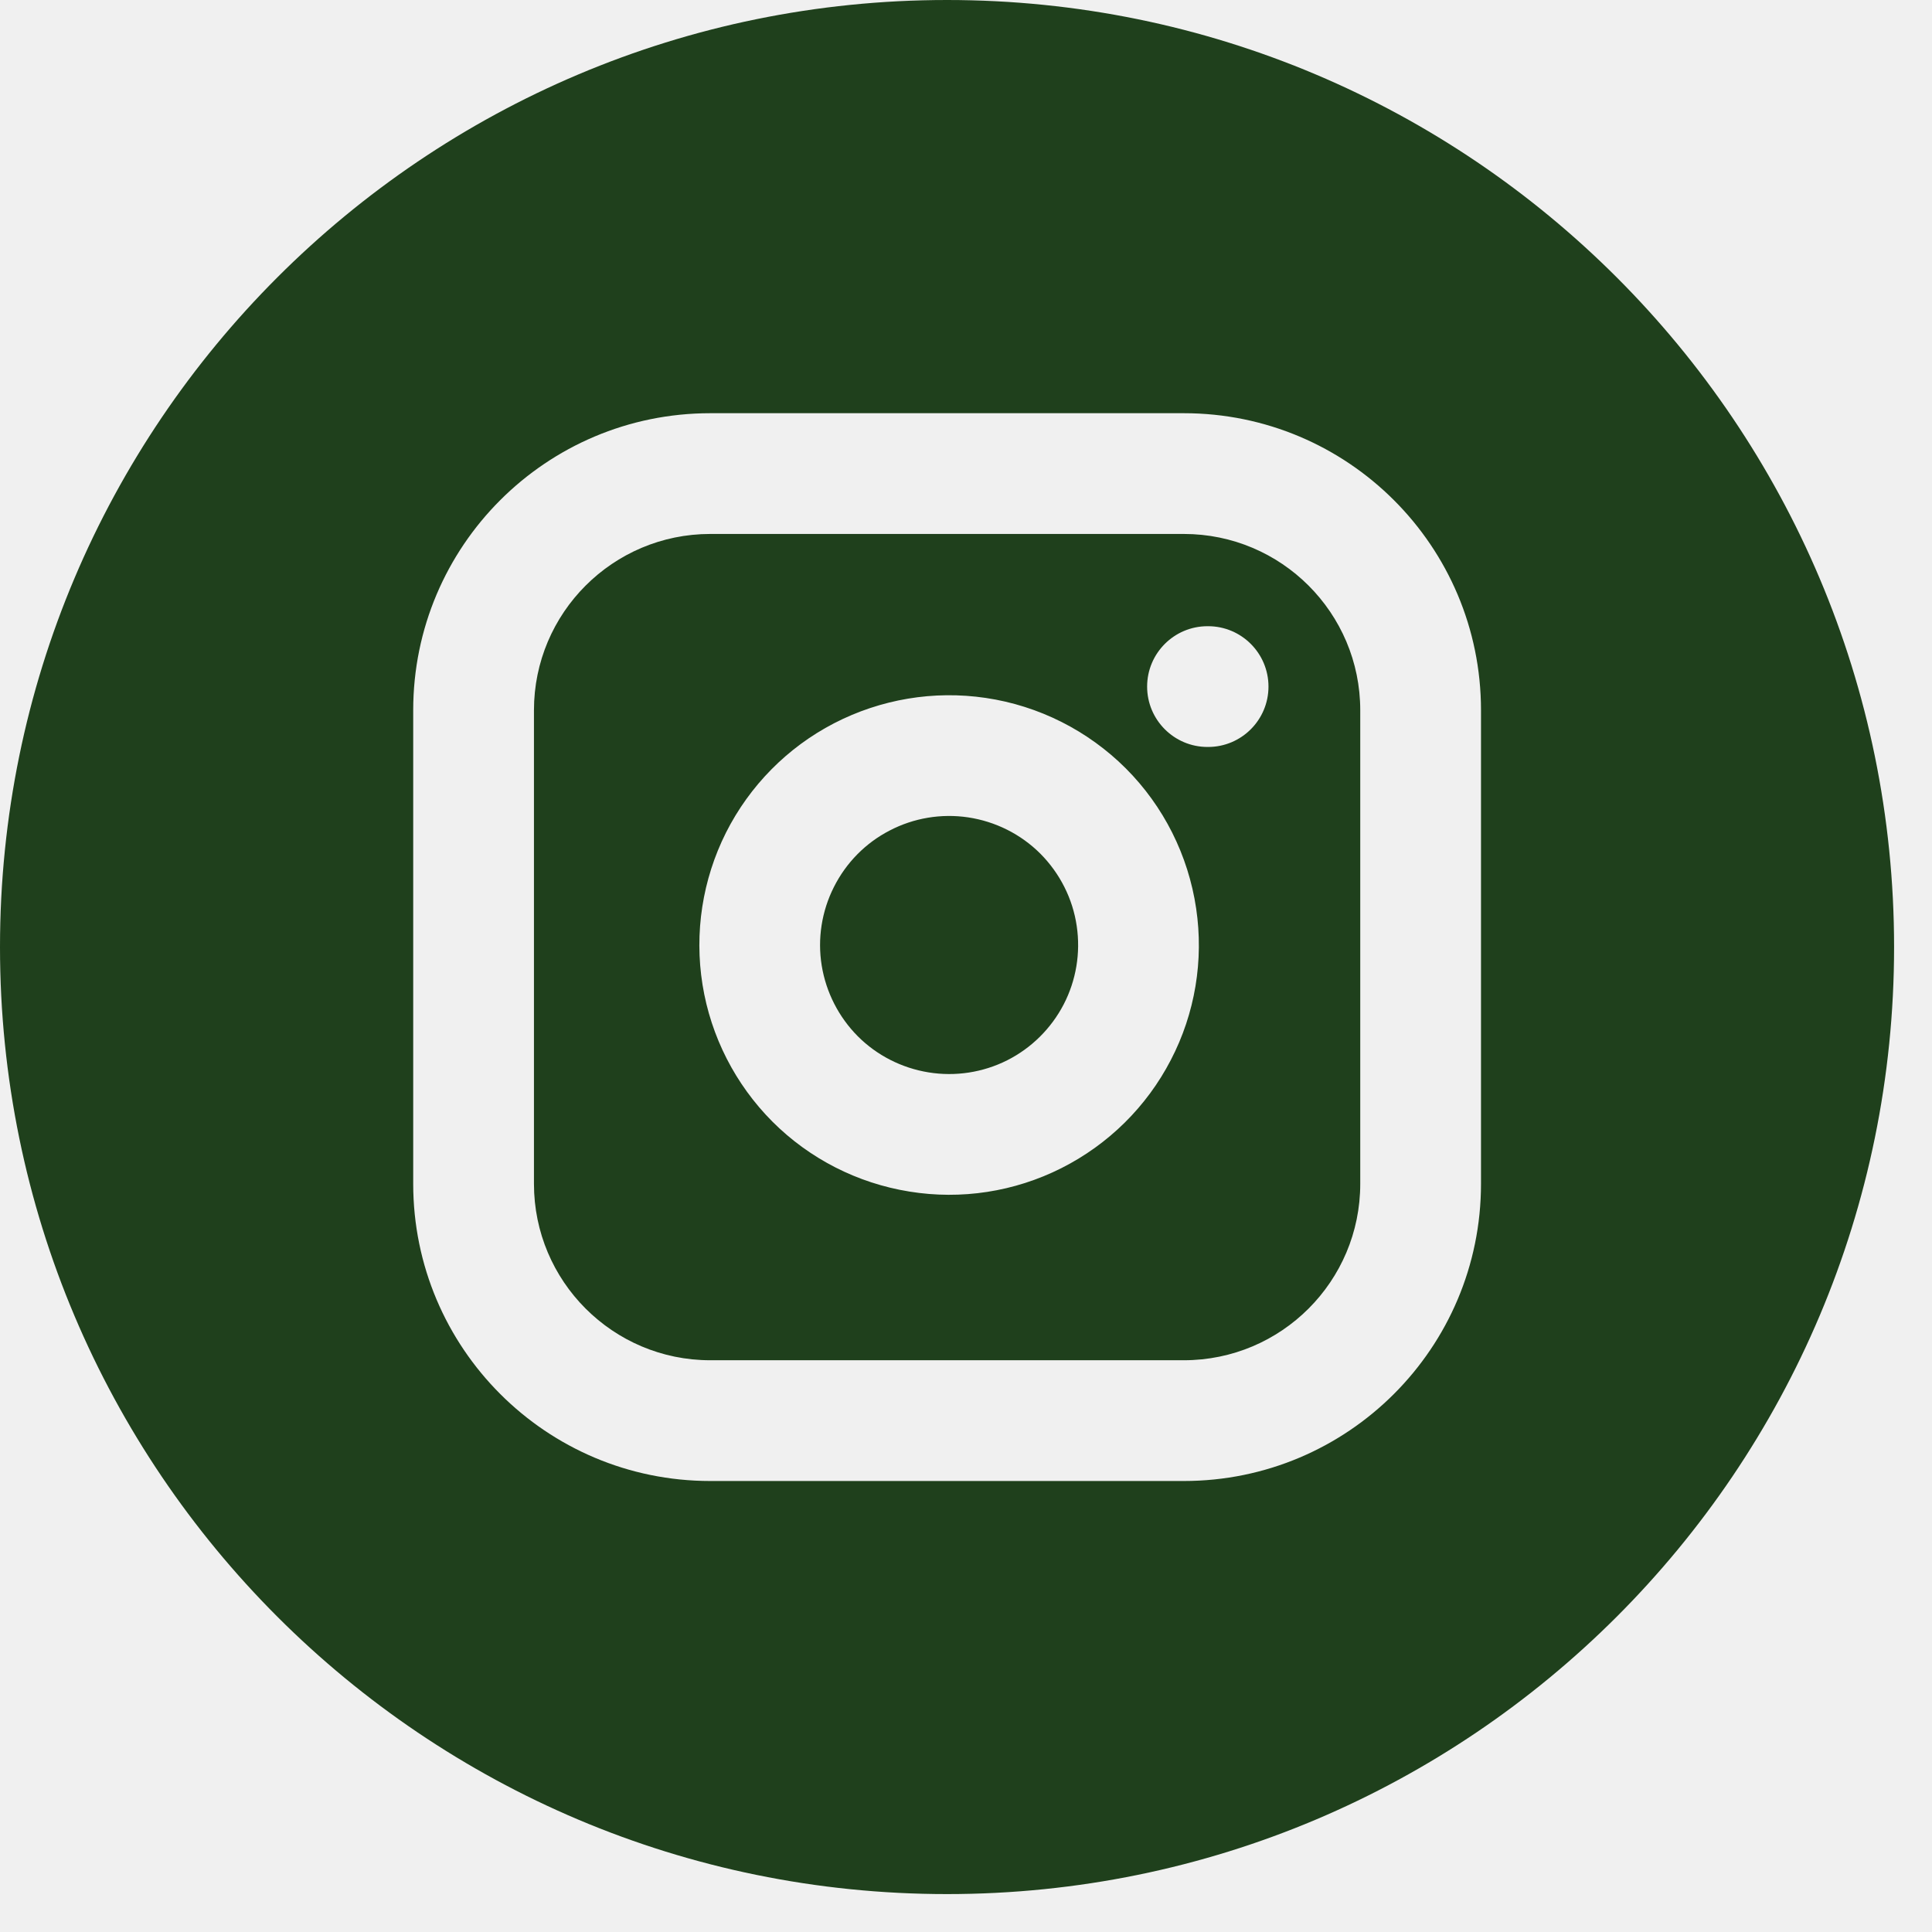
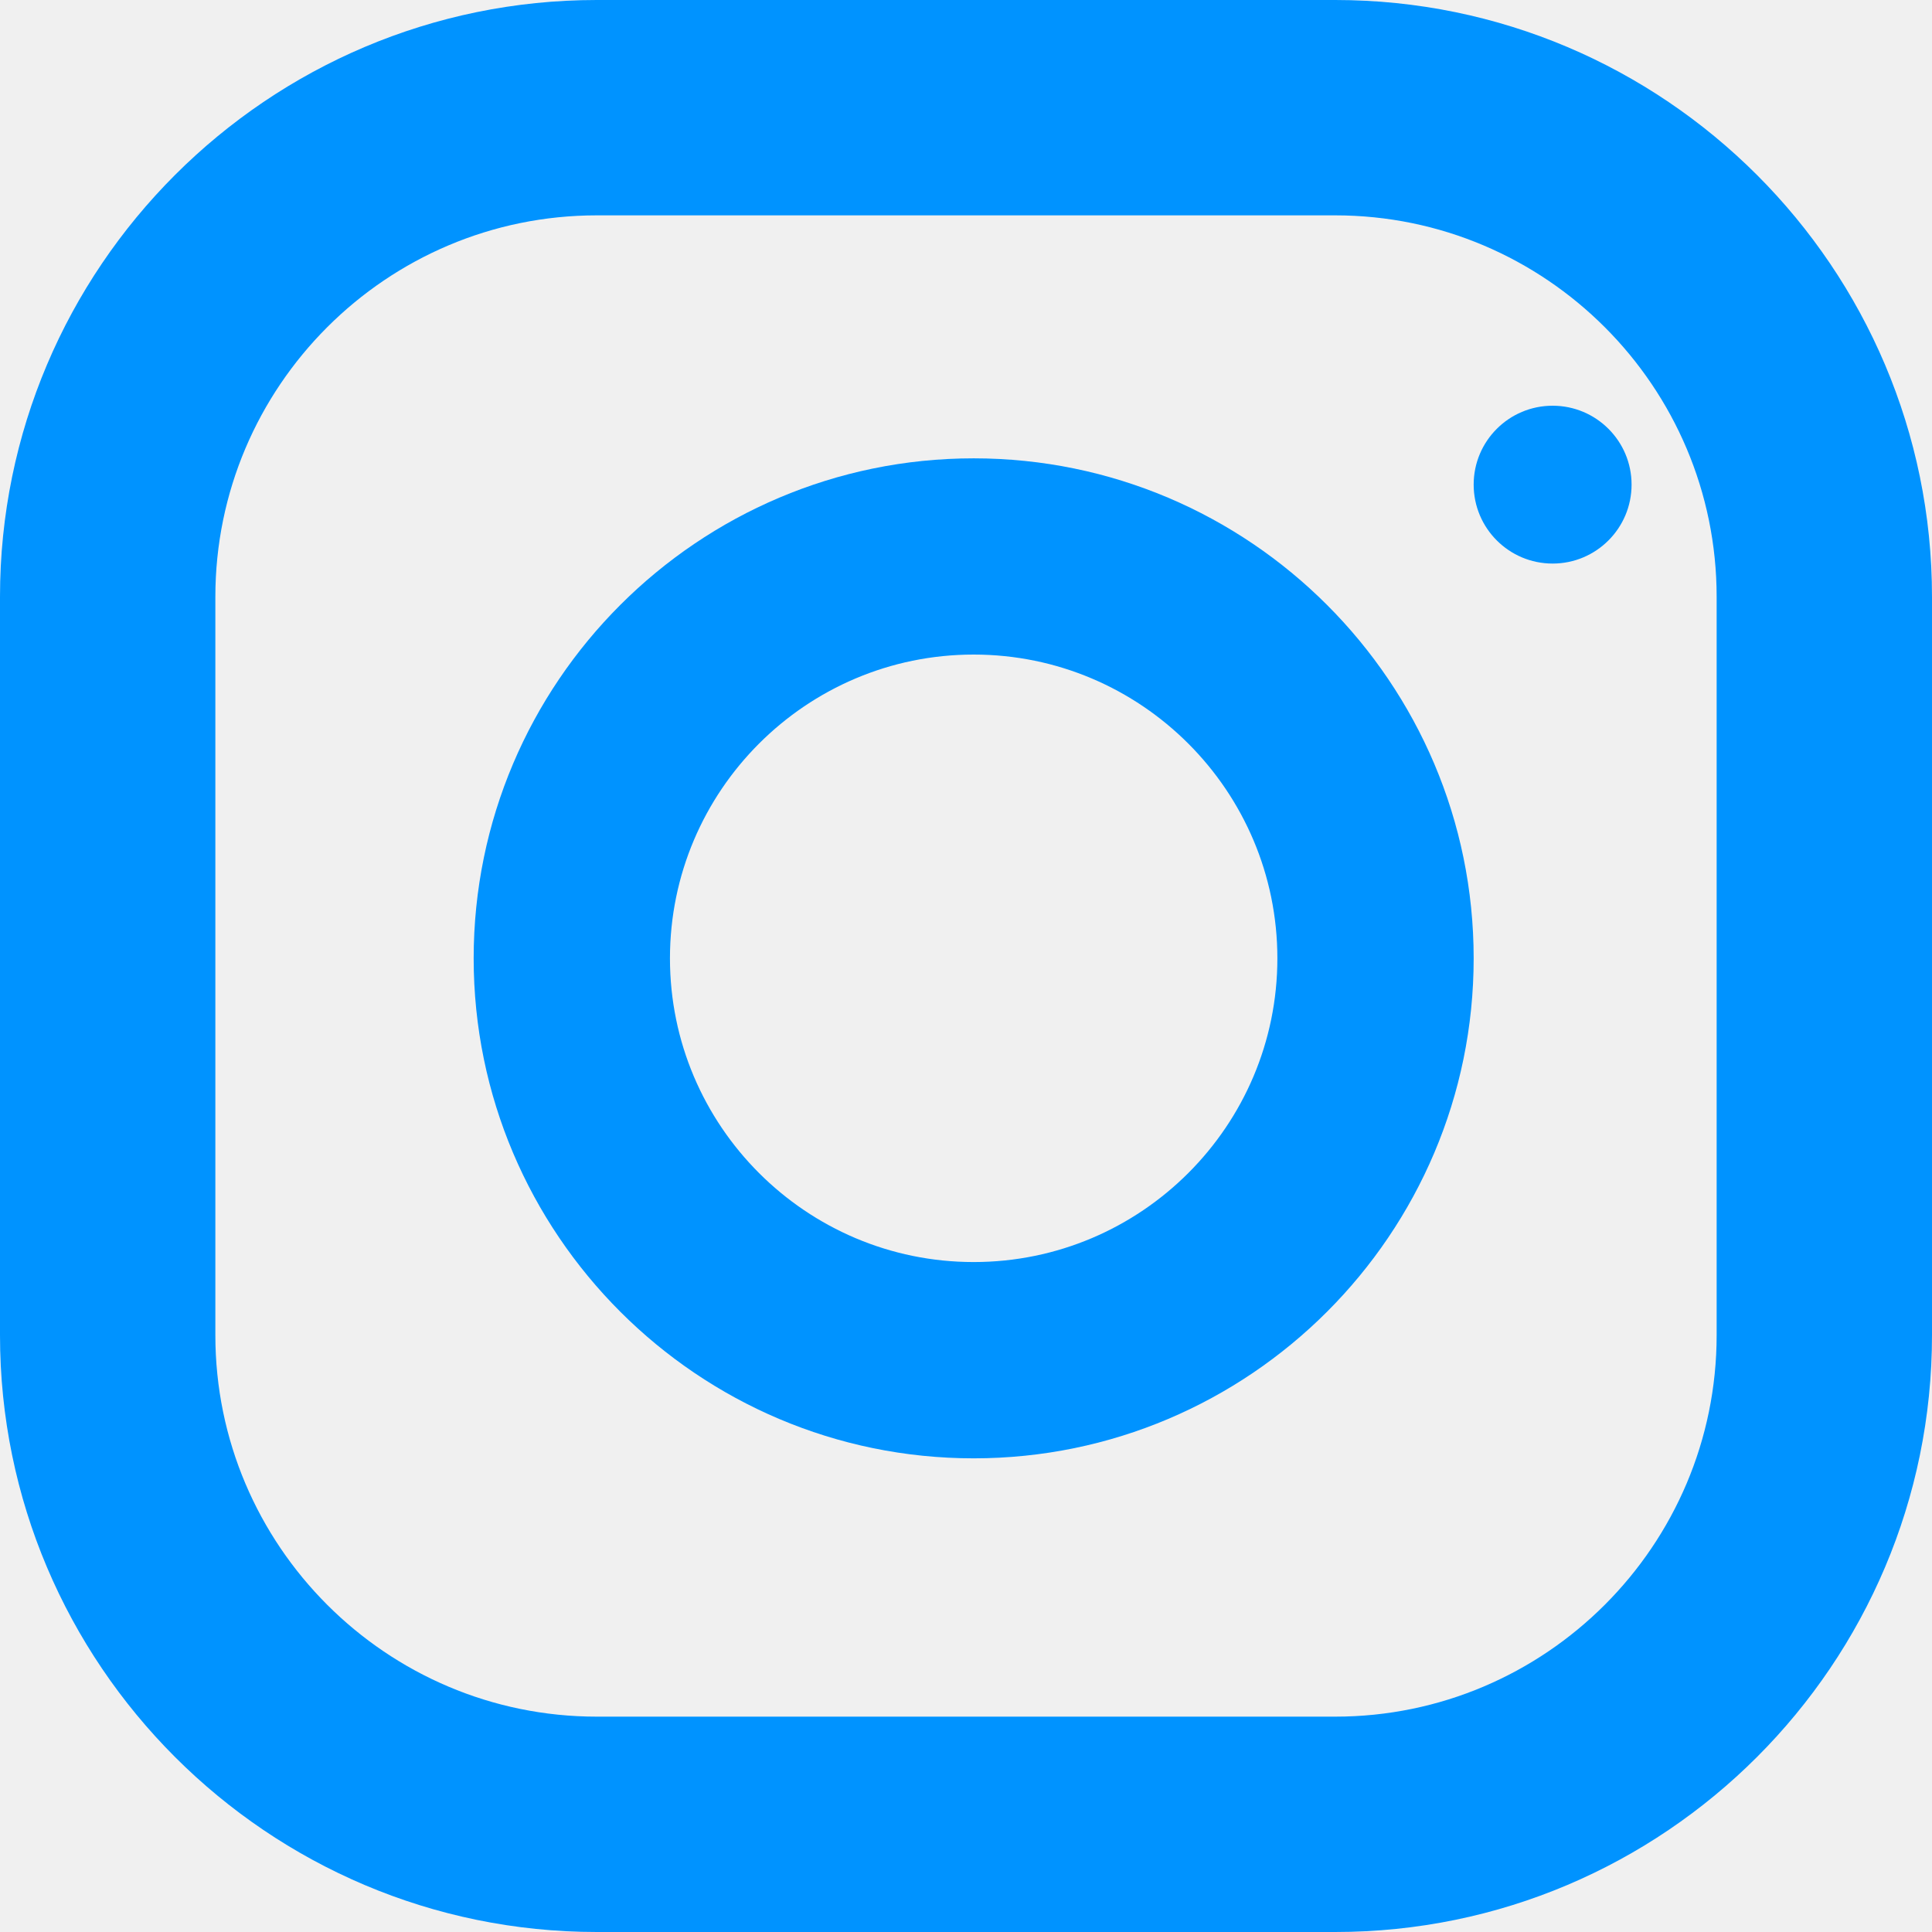
- <svg xmlns="http://www.w3.org/2000/svg" width="16" height="16" viewBox="0 0 16 16" fill="none">
-   <path fill-rule="evenodd" clip-rule="evenodd" d="M7.843 15.686C12.175 15.686 15.686 12.175 15.686 7.843C15.686 3.511 12.175 0 7.843 0C3.511 0 0 3.511 0 7.843C0 12.175 3.511 15.686 7.843 15.686ZM4.422 5.882C4.422 5.076 5.076 4.422 5.882 4.422H9.804C10.611 4.422 11.265 5.076 11.265 5.882V9.804C11.265 10.611 10.611 11.265 9.804 11.265H5.882C5.076 11.265 4.422 10.611 4.422 9.804V5.882ZM5.882 3.422C4.523 3.422 3.422 4.523 3.422 5.882V9.804C3.422 11.163 4.523 12.265 5.882 12.265H9.804C11.163 12.265 12.265 11.163 12.265 9.804V5.882C12.265 4.523 11.163 3.422 9.804 3.422H5.882ZM8.017 6.769C7.795 6.736 7.567 6.774 7.368 6.878C7.168 6.981 7.007 7.145 6.906 7.346C6.805 7.546 6.769 7.774 6.805 7.996C6.841 8.218 6.946 8.423 7.104 8.582C7.263 8.741 7.468 8.845 7.69 8.881C7.912 8.917 8.14 8.882 8.341 8.781C8.541 8.68 8.705 8.518 8.809 8.318C8.912 8.119 8.95 7.892 8.917 7.669C8.884 7.443 8.778 7.233 8.616 7.07C8.454 6.908 8.244 6.803 8.017 6.769ZM6.907 5.99C7.294 5.79 7.733 5.716 8.164 5.78C8.603 5.845 9.009 6.05 9.323 6.363C9.637 6.677 9.841 7.084 9.906 7.523C9.97 7.953 9.897 8.393 9.696 8.779C9.496 9.165 9.179 9.478 8.79 9.674C8.401 9.87 7.961 9.938 7.531 9.868C7.102 9.799 6.705 9.597 6.397 9.289C6.09 8.981 5.887 8.584 5.818 8.155C5.749 7.725 5.817 7.285 6.012 6.896C6.208 6.507 6.521 6.19 6.907 5.99ZM10 5.186C9.724 5.186 9.5 5.41 9.5 5.686C9.5 5.962 9.724 6.186 10 6.186H10.005C10.281 6.186 10.505 5.962 10.505 5.686C10.505 5.41 10.281 5.186 10.005 5.186H10Z" fill="#1F401C" />
+ <svg xmlns="http://www.w3.org/2000/svg" width="30" height="30" viewBox="0 0 30 30" fill="none">
+   <mask id="mask0_47_22" style="mask-type:luminance" maskUnits="userSpaceOnUse" x="0" y="0" width="30" height="30">
+     <path fill-rule="evenodd" clip-rule="evenodd" d="M0 0H30V30H0V0Z" fill="white" />
+   </mask>
+   <g mask="url(#mask0_47_22)">
+     <path fill-rule="evenodd" clip-rule="evenodd" d="M9.267 3.344C6.001 3.344 3.344 6.001 3.344 9.268V20.732C3.344 23.999 6.001 26.656 9.267 26.656H20.733C23.999 26.656 26.656 23.999 26.656 20.732V9.268C26.656 6.001 23.999 3.344 20.733 3.344H9.267ZM20.733 30H9.267C4.157 30 0 25.843 0 20.732V9.267C0 4.157 4.157 0 9.267 0H20.733C25.843 0 30 4.157 30 9.267V20.732C30 25.843 25.843 30 20.733 30Z" fill="#0093FF" />
+   </g>
+   <path fill-rule="evenodd" clip-rule="evenodd" d="M15.119 10.164C12.518 10.164 10.403 12.28 10.403 14.881C10.403 17.482 12.518 19.597 15.119 19.597C17.72 19.597 19.835 17.482 19.835 14.881C19.835 12.28 17.72 10.164 15.119 10.164ZM15.119 22.645C10.838 22.645 7.355 19.162 7.355 14.881C7.355 10.6 10.838 7.117 15.119 7.117C19.4 7.117 22.883 10.6 22.883 14.881C22.883 19.162 19.4 22.645 15.119 22.645Z" fill="#0093FF" />
+   <path fill-rule="evenodd" clip-rule="evenodd" d="M25.335 7.525C25.335 8.202 24.786 8.751 24.109 8.751C23.432 8.751 22.883 8.202 22.883 7.525C22.883 6.848 23.432 6.3 24.109 6.3C24.786 6.3 25.335 6.848 25.335 7.525Z" fill="#0093FF" />
</svg>
